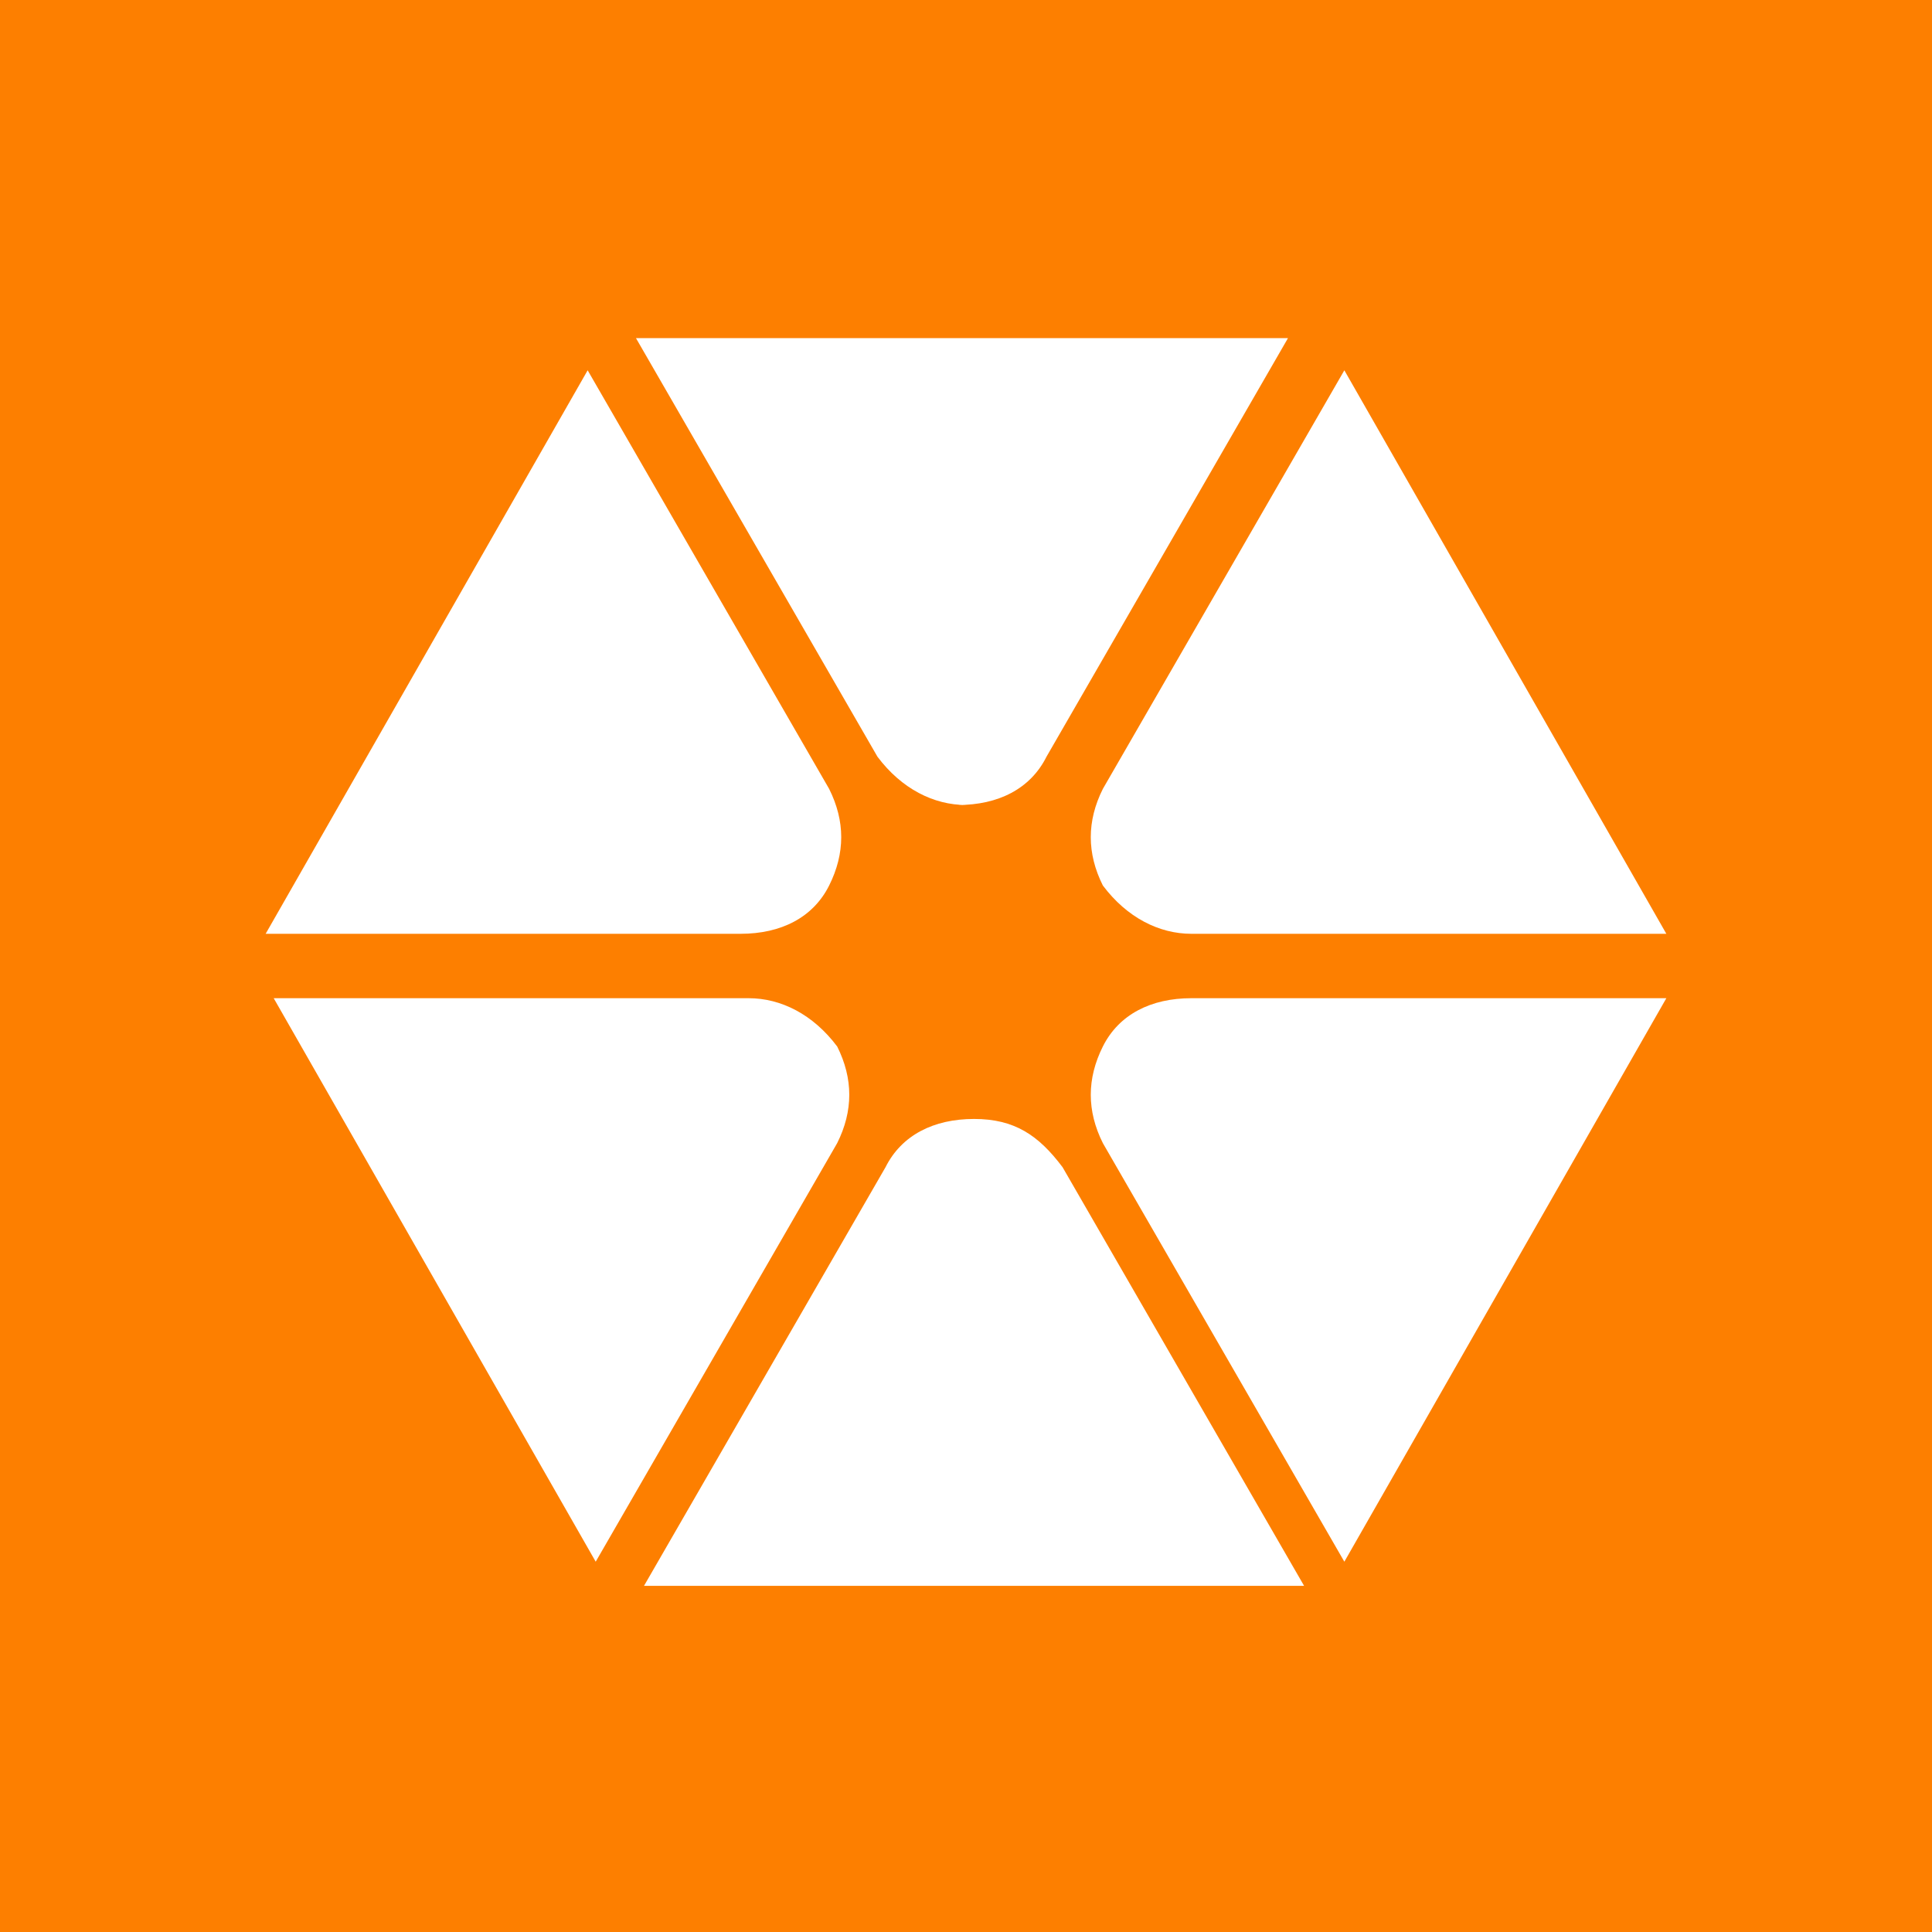
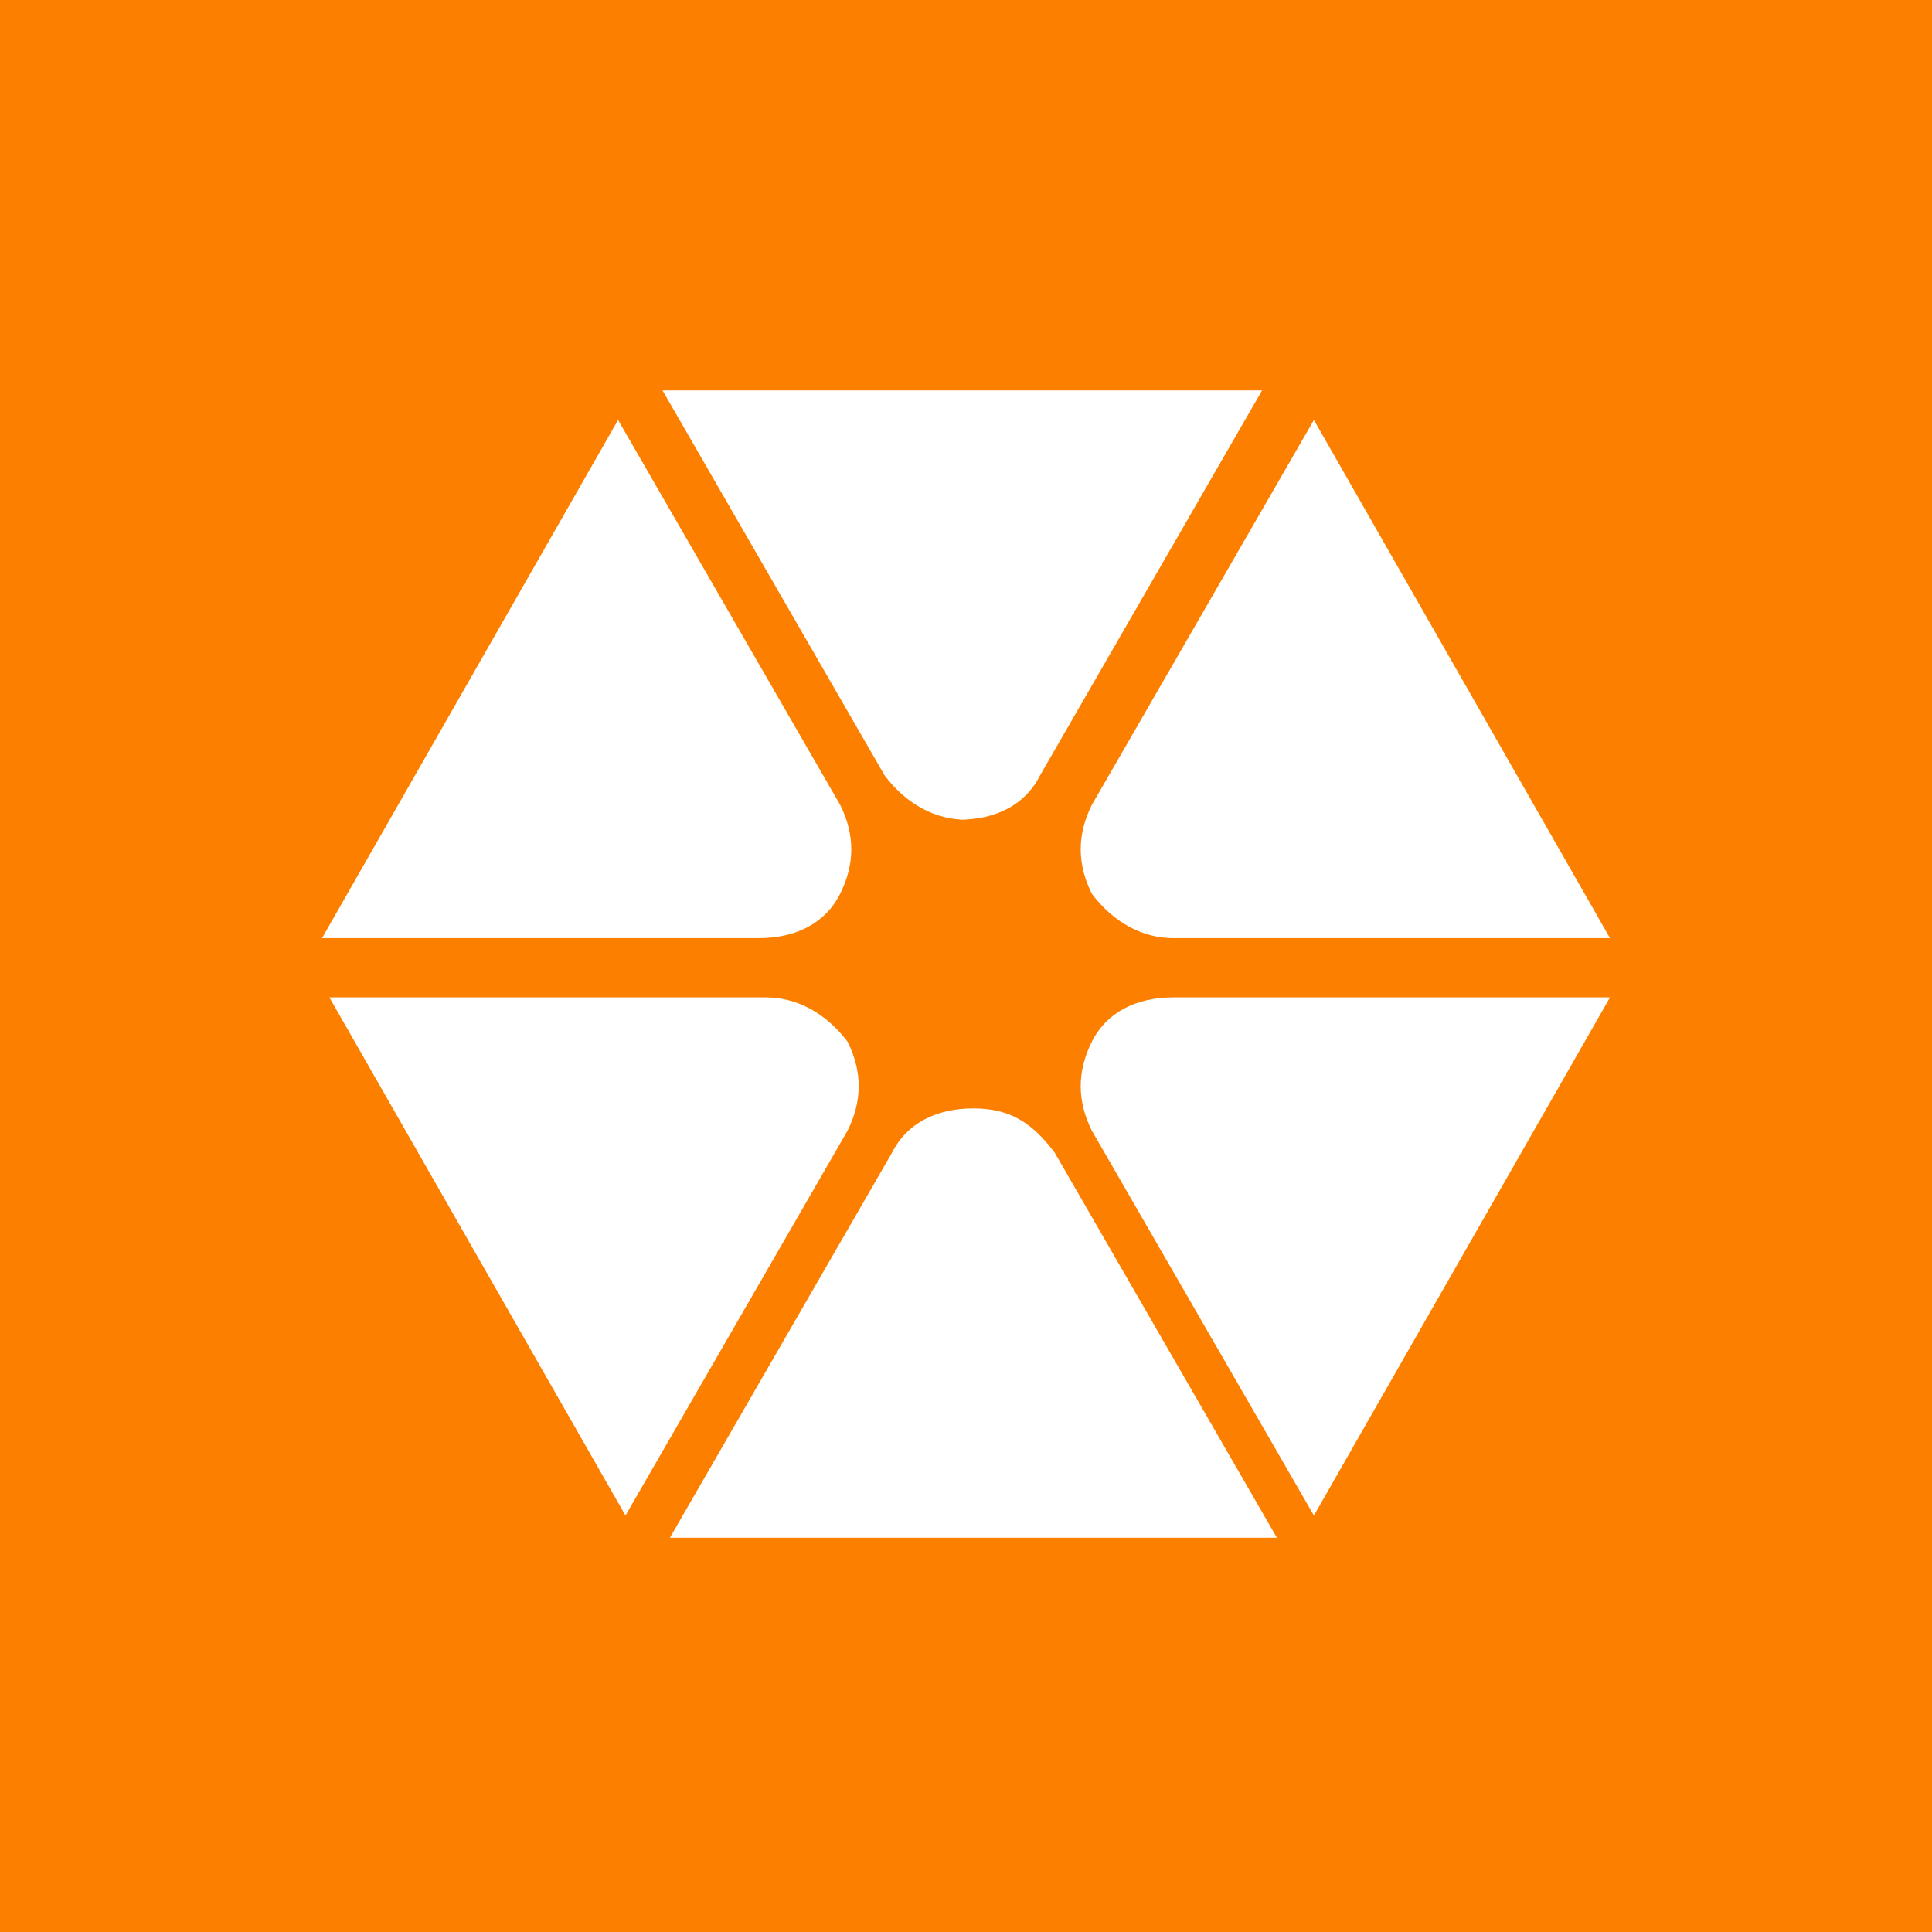
- <svg xmlns="http://www.w3.org/2000/svg" width="24" height="24" id="Layer_1" viewBox="0 0 24 24">
+ <svg xmlns="http://www.w3.org/2000/svg" width="24" height="24" viewBox="0 0 24 24" fill="none">
+   <g clip-path="url(#clip0_706_160)">
+     <path d="M24 0H0V24H24V0Z" fill="#FD7F00" />
+     <path d="M12 10.183C11.632 10.183 11.264 10 10.989 9.632L8.23 4.85H15.678L12.92 9.632C12.736 10 12.368 10.183 11.908 10.183H12Z" fill="white" />
+     <path d="M14.575 11.654C14.207 11.654 13.839 11.47 13.563 11.102C13.379 10.735 13.379 10.367 13.563 9.999L16.322 5.217L20 11.654H14.483H14.575Z" fill="white" />
+     <path d="M8.322 19.102L11.08 14.321C11.264 13.953 11.632 13.769 12.092 13.769C12.552 13.769 12.828 13.953 13.103 14.321L15.862 19.102H8.322Z" fill="white" />
+     <path d="M13.563 14.045C13.379 13.677 13.379 13.309 13.563 12.941C13.747 12.574 14.115 12.39 14.575 12.39H20L16.322 18.826L13.563 14.045Z" fill="white" />
+     <path d="M4 11.654L7.678 5.217L10.437 9.999C10.621 10.367 10.621 10.735 10.437 11.102C10.253 11.47 9.885 11.654 9.425 11.654H4Z" fill="white" />
+     <path d="M4 12.39H9.517C9.885 12.39 10.253 12.574 10.529 12.941C10.713 13.309 10.713 13.677 10.529 14.045L7.77 18.826L4.092 12.39H4Z" fill="white" />
+   </g>
  <defs>
-     <style>.cls-1{fill:#fd7f00;}.cls-2{fill:#fff;}</style>
+     <clipPath id="clip0_706_160">
+       <rect width="24" height="24" fill="white" />
+     </clipPath>
  </defs>
-   <rect class="cls-1" width="24" height="24" />
-   <path class="cls-2" d="M12,10c-.4,0-.8-.2-1.1-.6l-3-5.2h8.1l-3,5.2c-.2.4-.6.6-1.1.6Z" />
-   <path class="cls-2" d="M14.8,11.6c-.4,0-.8-.2-1.1-.6-.2-.4-.2-.8,0-1.2l3-5.2,4,7h-6Z" />
-   <path class="cls-2" d="M8,19.7l3-5.2c.2-.4.6-.6,1.1-.6s.8.2,1.1.6l3,5.2H8Z" />
-   <path class="cls-2" d="M13.7,14.2c-.2-.4-.2-.8,0-1.2.2-.4.6-.6,1.1-.6h5.9l-4,7-3-5.2Z" />
-   <path class="cls-2" d="M3.3,11.6l4-7,3,5.2c.2.4.2.8,0,1.2-.2.4-.6.6-1.1.6H3.3Z" />
-   <path class="cls-2" d="M3.3,12.4h6c.4,0,.8.2,1.1.6.2.4.2.8,0,1.2l-3,5.2-4-7Z" />
</svg>
